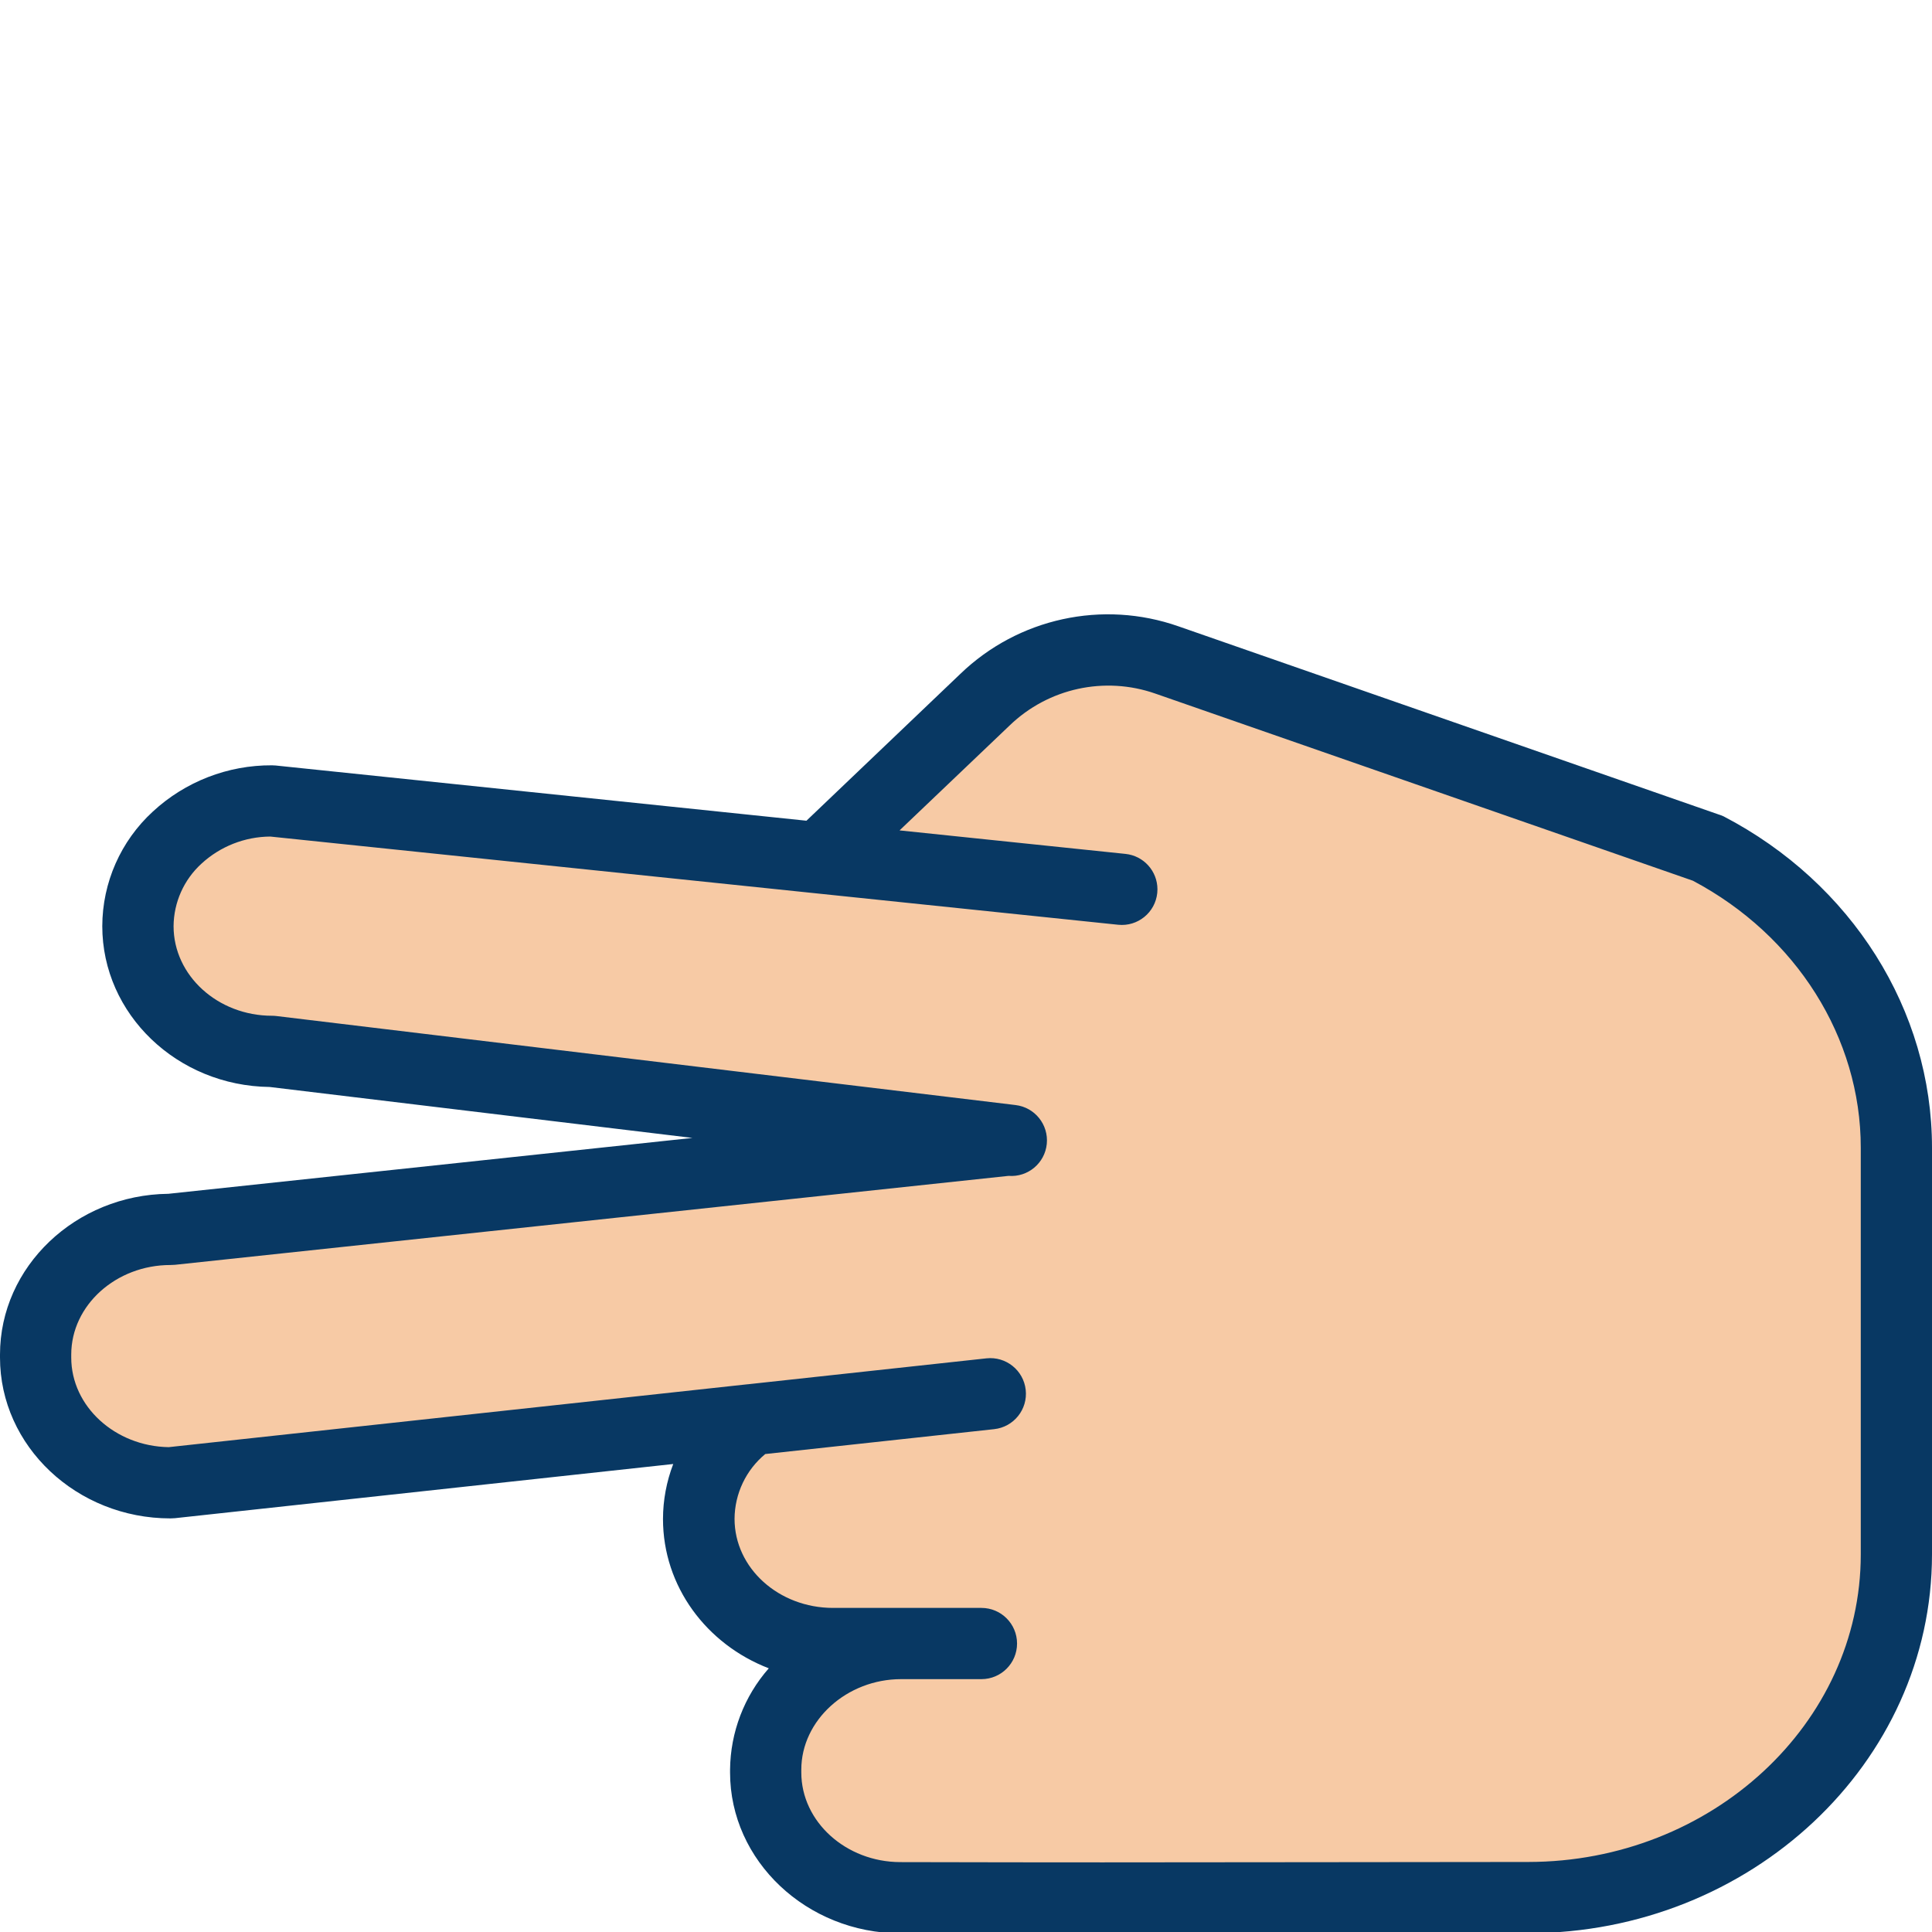
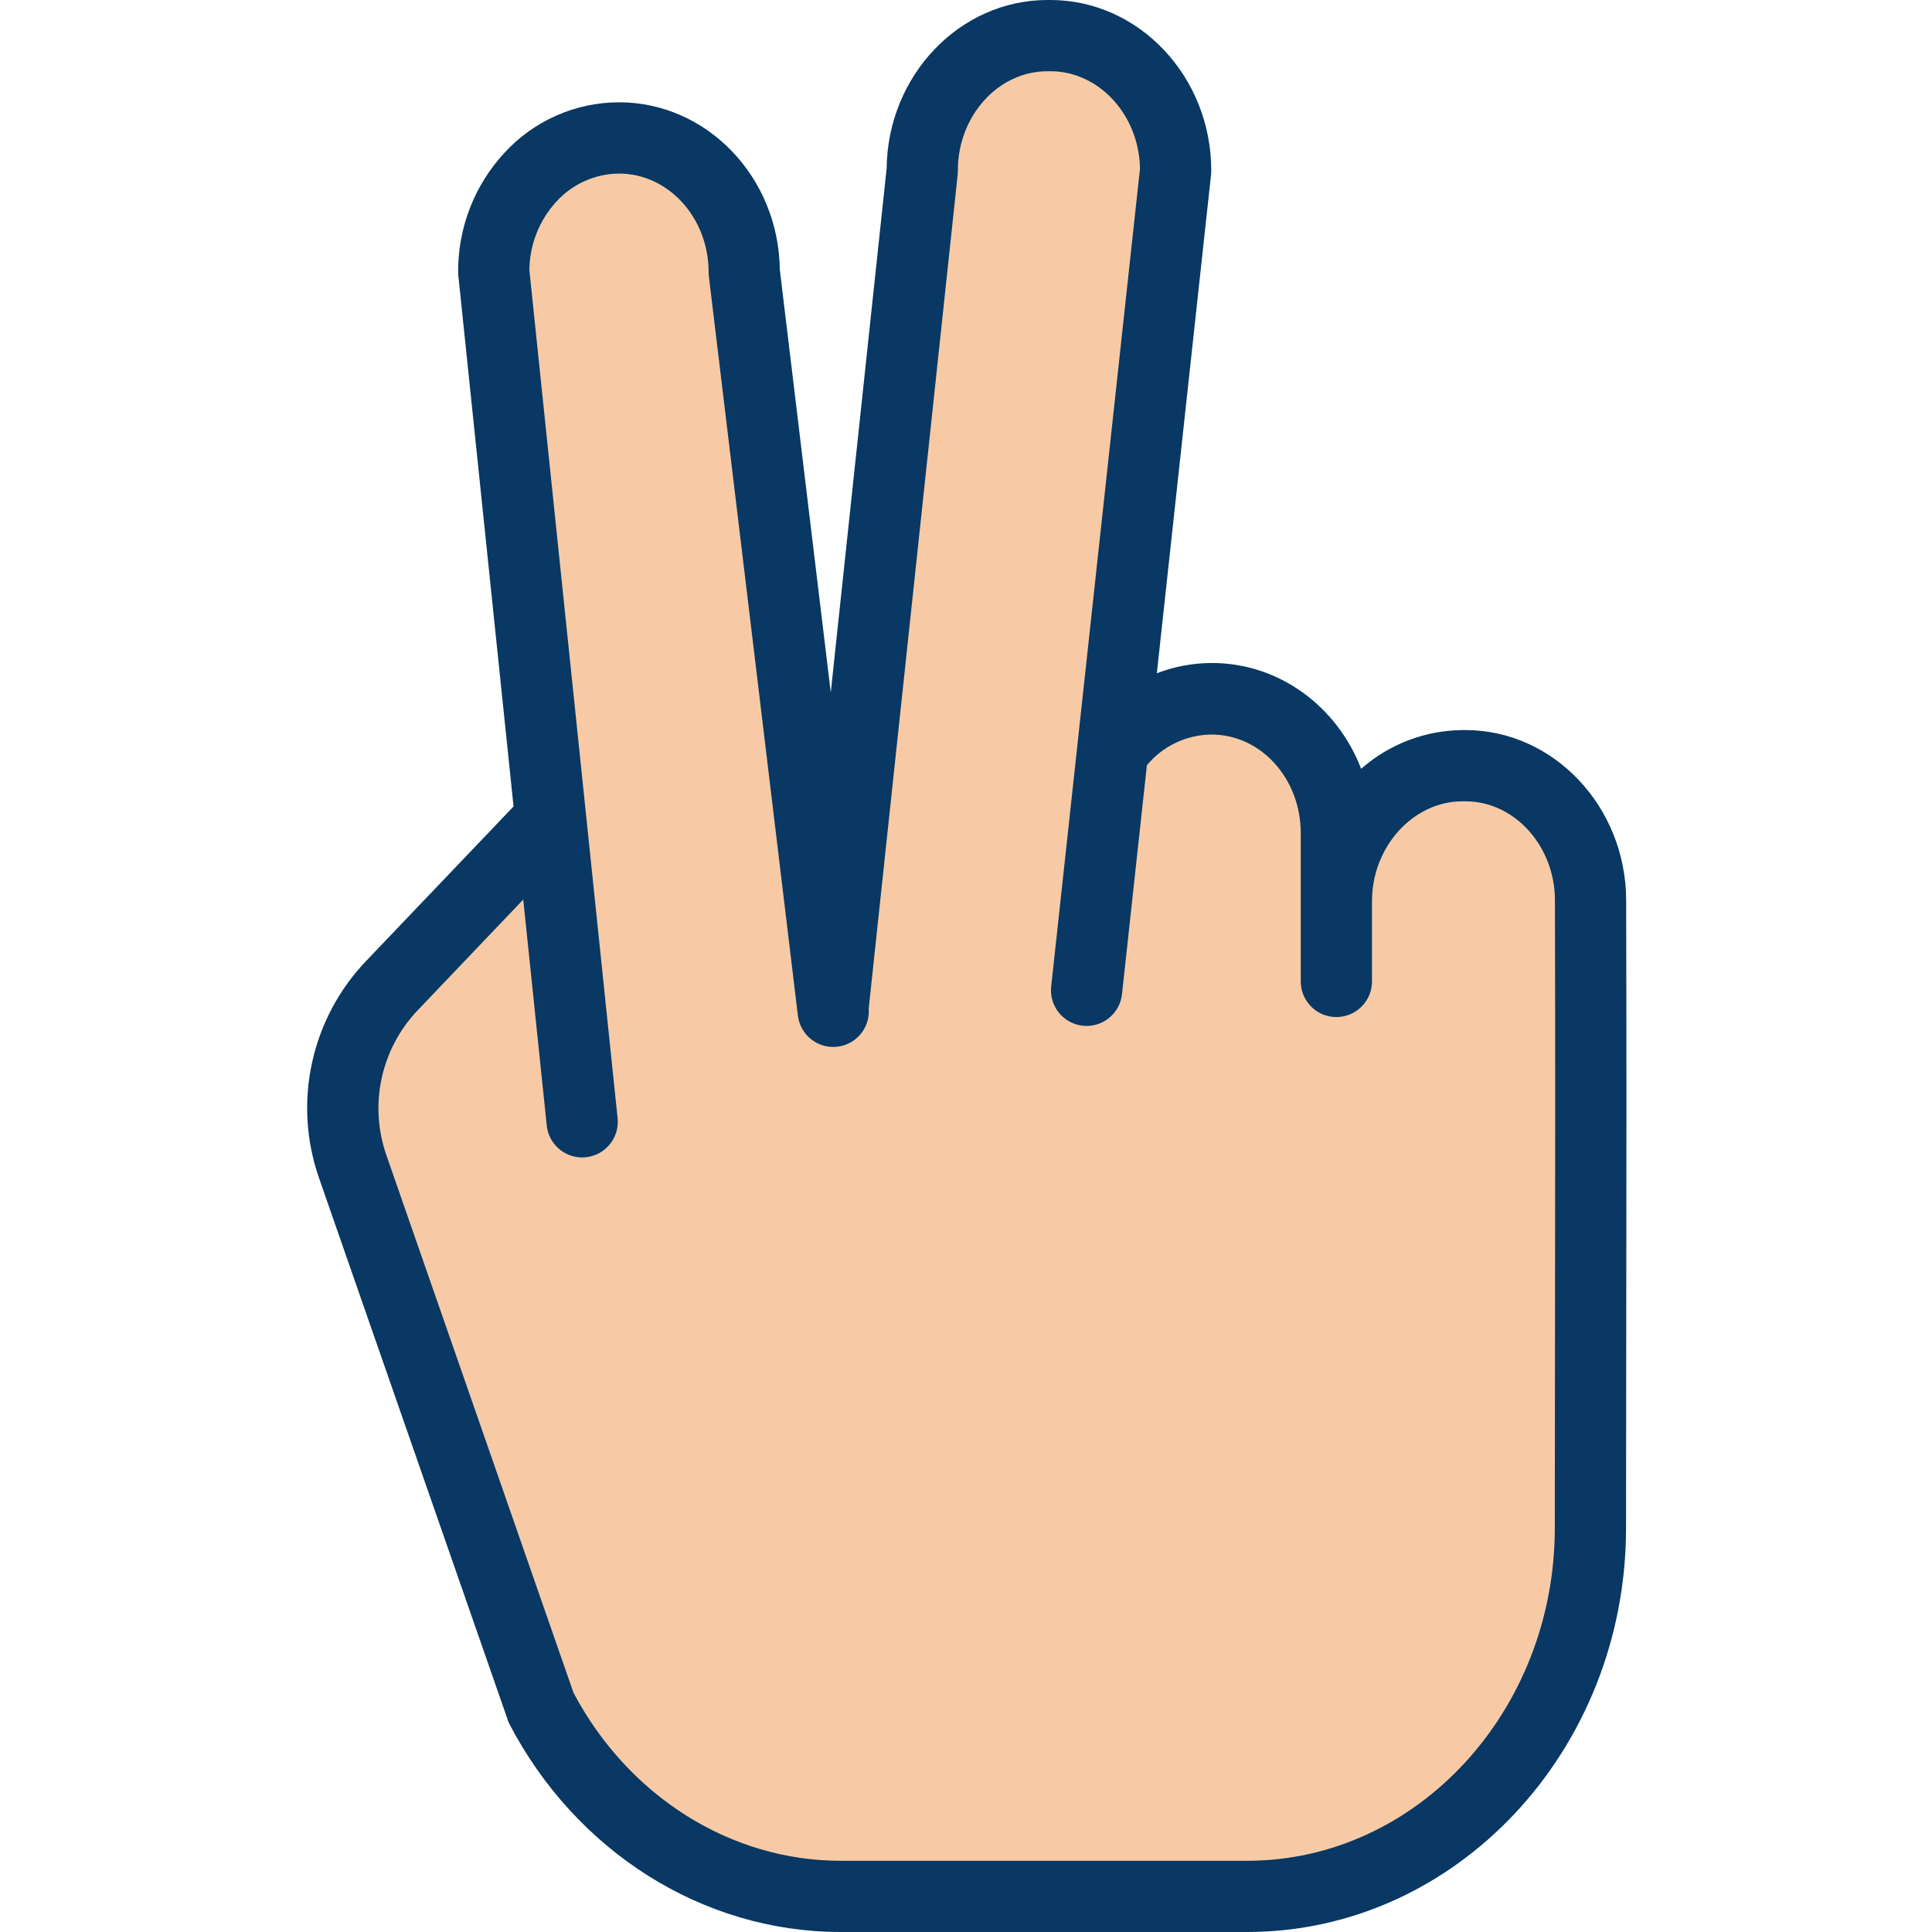
- <svg xmlns="http://www.w3.org/2000/svg" height="512" viewBox="-69 0 434 434" width="512">
-   <g transform="matrix(1.83697e-16 1 1 -1.83697e-16 -69 138)">
-     <link type="text/css" id="dark-mode" rel="stylesheet" href="" />
-     <style type="text/css" id="dark-mode-custom-style" />
-     <path d="m231.41 202.422c0-16.641 12.598-30.133 28.129-30.133h.629c15.512 0 28.09 13.441 28.129 30.051.121 54.34.043 59.68-.027 140.859-.051 45.57-34.551 82.492-77.102 82.492h-91.348c-27.953 0-53.723-16.211-67.34-42.371l-42.223-121.219c-4.945-14.211-1.504-29.992 8.91-40.852l35.539-37.25-12.789-122.898c-.047-7.887 2.898-15.5 8.242-21.301 5.113-5.578 12.32-8.77 19.887-8.812 15.543 0 28.133 13.492 28.133 30.133l19.848 164.809.141-.02 20-187.48c0-16.641 12.59-30.121 28.129-30.121h.66c15.531 0 28.133 13.492 28.133 30.133l-14.16 130.309c5.094-7.289 13.398-11.66 22.289-11.738h.059c15.543 0 28.133 13.488 28.133 30.129zm0 0" fill="#f7caa5" data-original="#F7CAA5" class="" />
-     <path d="m260.168 164h-.629c-8.391.074-16.473 3.16-22.773 8.699-5.375-13.961-18.367-23.766-33.547-23.766-4.223.008-8.406.789-12.348 2.301l12.172-111.949c.031-.285.047-.723.047-1.008 0-21.027-16.211-38.277-36.133-38.277h-.66c-19.777 0-35.898 17.012-36.125 37.824l-12.551 117.73-11.445-94.98c-.258-20.789-16.367-37.598-36.129-37.598-9.789.023-19.125 4.145-25.742 11.363-6.73 7.277-10.445 16.844-10.387 26.762 0 .277.016.555.043.828l12.402 119.23-32.973 34.559c-12.539 13.008-16.676 31.973-10.691 49.016l42.223 121.223c.125.414.277.82.457 1.219 14.992 28.785 43.52 46.824 74.441 46.824h91.348c46.871 0 85.047-40.742 85.102-90.637.02-23.016.039-40.008.055-53.676.043-34.188.062-48.523-.027-87.473-.051-20.973-16.258-38.215-36.129-38.215zm20.156 125.59c-.016 13.668-.035 30.742-.055 53.758-.047 41.078-31.043 74.652-69.102 74.652h-91.348c-24.758 0-47.691-14.531-59.98-37.719l-42.027-120.734c-3.988-11.387-1.227-24.047 7.145-32.734l23.582-24.738 5.281 50.762c.426 4.07 3.855 7.164 7.949 7.168.277 0 .559-.016.836-.043 4.395-.457 7.586-4.391 7.129-8.785l-7.074-68.031c-.008-.051-.012-.102-.016-.148l-12.723-122.281c.039-5.723 2.203-11.23 6.078-15.445 3.602-3.961 8.695-6.238 14.047-6.281 11.102 0 20.133 9.93 20.133 22.133 0 .32.02.637.059.957l19.848 164.816.152 1.238c.512 4.324 4.395 7.441 8.727 7.012 4.332-.43 7.523-4.246 7.18-8.59l19.98-187.277c.027-.281.043-.719.043-1 0-12.199 9.031-22.277 20.129-22.277h.66c10.977 0 19.93 9.863 20.129 21.883l-14.102 129.82c-.012.125-.031.293-.039.418l-5.809 53.465c-.48 4.391 2.688 8.344 7.082 8.824 4.391.484 8.344-2.688 8.824-7.082l5.59-51.426c3.59-4.336 8.914-6.859 14.543-6.898 11.098 0 20.023 9.93 20.023 22.133v33.328c0 4.418 3.582 8 8 8s8-3.582 8-8v-18.043c0-12.203 9.242-22.422 20.34-22.422h.629c11.07 0 20.102 10.047 20.133 22.211.086 38.922.066 53.211.023 87.379zm0 0" fill="#083863" data-original="#083863" class="active-path" style="fill:#083863" />
-   </g>
+ <svg xmlns="http://www.w3.org/2000/svg" height="434pt" viewBox="-69 0 434 434" width="434pt">
+   <path d="m231.41 202.422c0-16.641 12.598-30.133 28.129-30.133h.629c15.512 0 28.09 13.441 28.129 30.051.121 54.34.043 59.68-.027 140.859-.051 45.57-34.551 82.492-77.102 82.492h-91.348c-27.953 0-53.723-16.211-67.34-42.371l-42.223-121.219c-4.945-14.211-1.504-29.992 8.91-40.852l35.539-37.25-12.789-122.898c-.047-7.887 2.898-15.5 8.242-21.301 5.113-5.578 12.32-8.77 19.887-8.812 15.543 0 28.133 13.492 28.133 30.133l19.848 164.809.141-.02 20-187.48c0-16.641 12.59-30.121 28.129-30.121h.66c15.531 0 28.133 13.492 28.133 30.133l-14.16 130.309c5.094-7.289 13.398-11.66 22.289-11.738h.059c15.543 0 28.133 13.488 28.133 30.129zm0 0" fill="#f7caa5" />
+   <path d="m260.168 164h-.629c-8.391.074-16.473 3.16-22.773 8.699-5.375-13.961-18.367-23.766-33.547-23.766-4.223.008-8.406.789-12.348 2.301l12.172-111.949c.031-.285.047-.723.047-1.008 0-21.027-16.211-38.277-36.133-38.277h-.66c-19.777 0-35.898 17.012-36.125 37.824l-12.551 117.73-11.445-94.98c-.258-20.789-16.367-37.598-36.129-37.598-9.789.023-19.125 4.145-25.742 11.363-6.73 7.277-10.445 16.844-10.387 26.762 0 .277.016.555.043.828l12.402 119.23-32.973 34.559c-12.539 13.008-16.676 31.973-10.691 49.016l42.223 121.223c.125.414.277.82.457 1.219 14.992 28.785 43.52 46.824 74.441 46.824h91.348c46.871 0 85.047-40.742 85.102-90.637.02-23.016.039-40.008.055-53.676.043-34.188.062-48.523-.027-87.473-.051-20.973-16.258-38.215-36.129-38.215zm20.156 125.59c-.016 13.668-.035 30.742-.055 53.758-.047 41.078-31.043 74.652-69.102 74.652h-91.348c-24.758 0-47.691-14.531-59.98-37.719l-42.027-120.734c-3.988-11.387-1.227-24.047 7.145-32.734l23.582-24.738 5.281 50.762c.426 4.07 3.855 7.164 7.949 7.168.277 0 .559-.016.836-.043 4.395-.457 7.586-4.391 7.129-8.785l-7.074-68.031c-.008-.051-.012-.102-.016-.148l-12.723-122.281c.039-5.723 2.203-11.23 6.078-15.445 3.602-3.961 8.695-6.238 14.047-6.281 11.102 0 20.133 9.93 20.133 22.133 0 .32.02.637.059.957l19.848 164.816.152 1.238c.512 4.324 4.395 7.441 8.727 7.012 4.332-.43 7.523-4.246 7.18-8.59l19.98-187.277c.027-.281.043-.719.043-1 0-12.199 9.031-22.277 20.129-22.277h.66c10.977 0 19.93 9.863 20.129 21.883l-14.102 129.82c-.012.125-.031.293-.039.418l-5.809 53.465c-.48 4.391 2.688 8.344 7.082 8.824 4.391.484 8.344-2.688 8.824-7.082l5.59-51.426c3.59-4.336 8.914-6.859 14.543-6.898 11.098 0 20.023 9.93 20.023 22.133v33.328c0 4.418 3.582 8 8 8s8-3.582 8-8v-18.043c0-12.203 9.242-22.422 20.34-22.422h.629c11.07 0 20.102 10.047 20.133 22.211.086 38.922.066 53.211.023 87.379zm0 0" fill="#083863" />
</svg>
